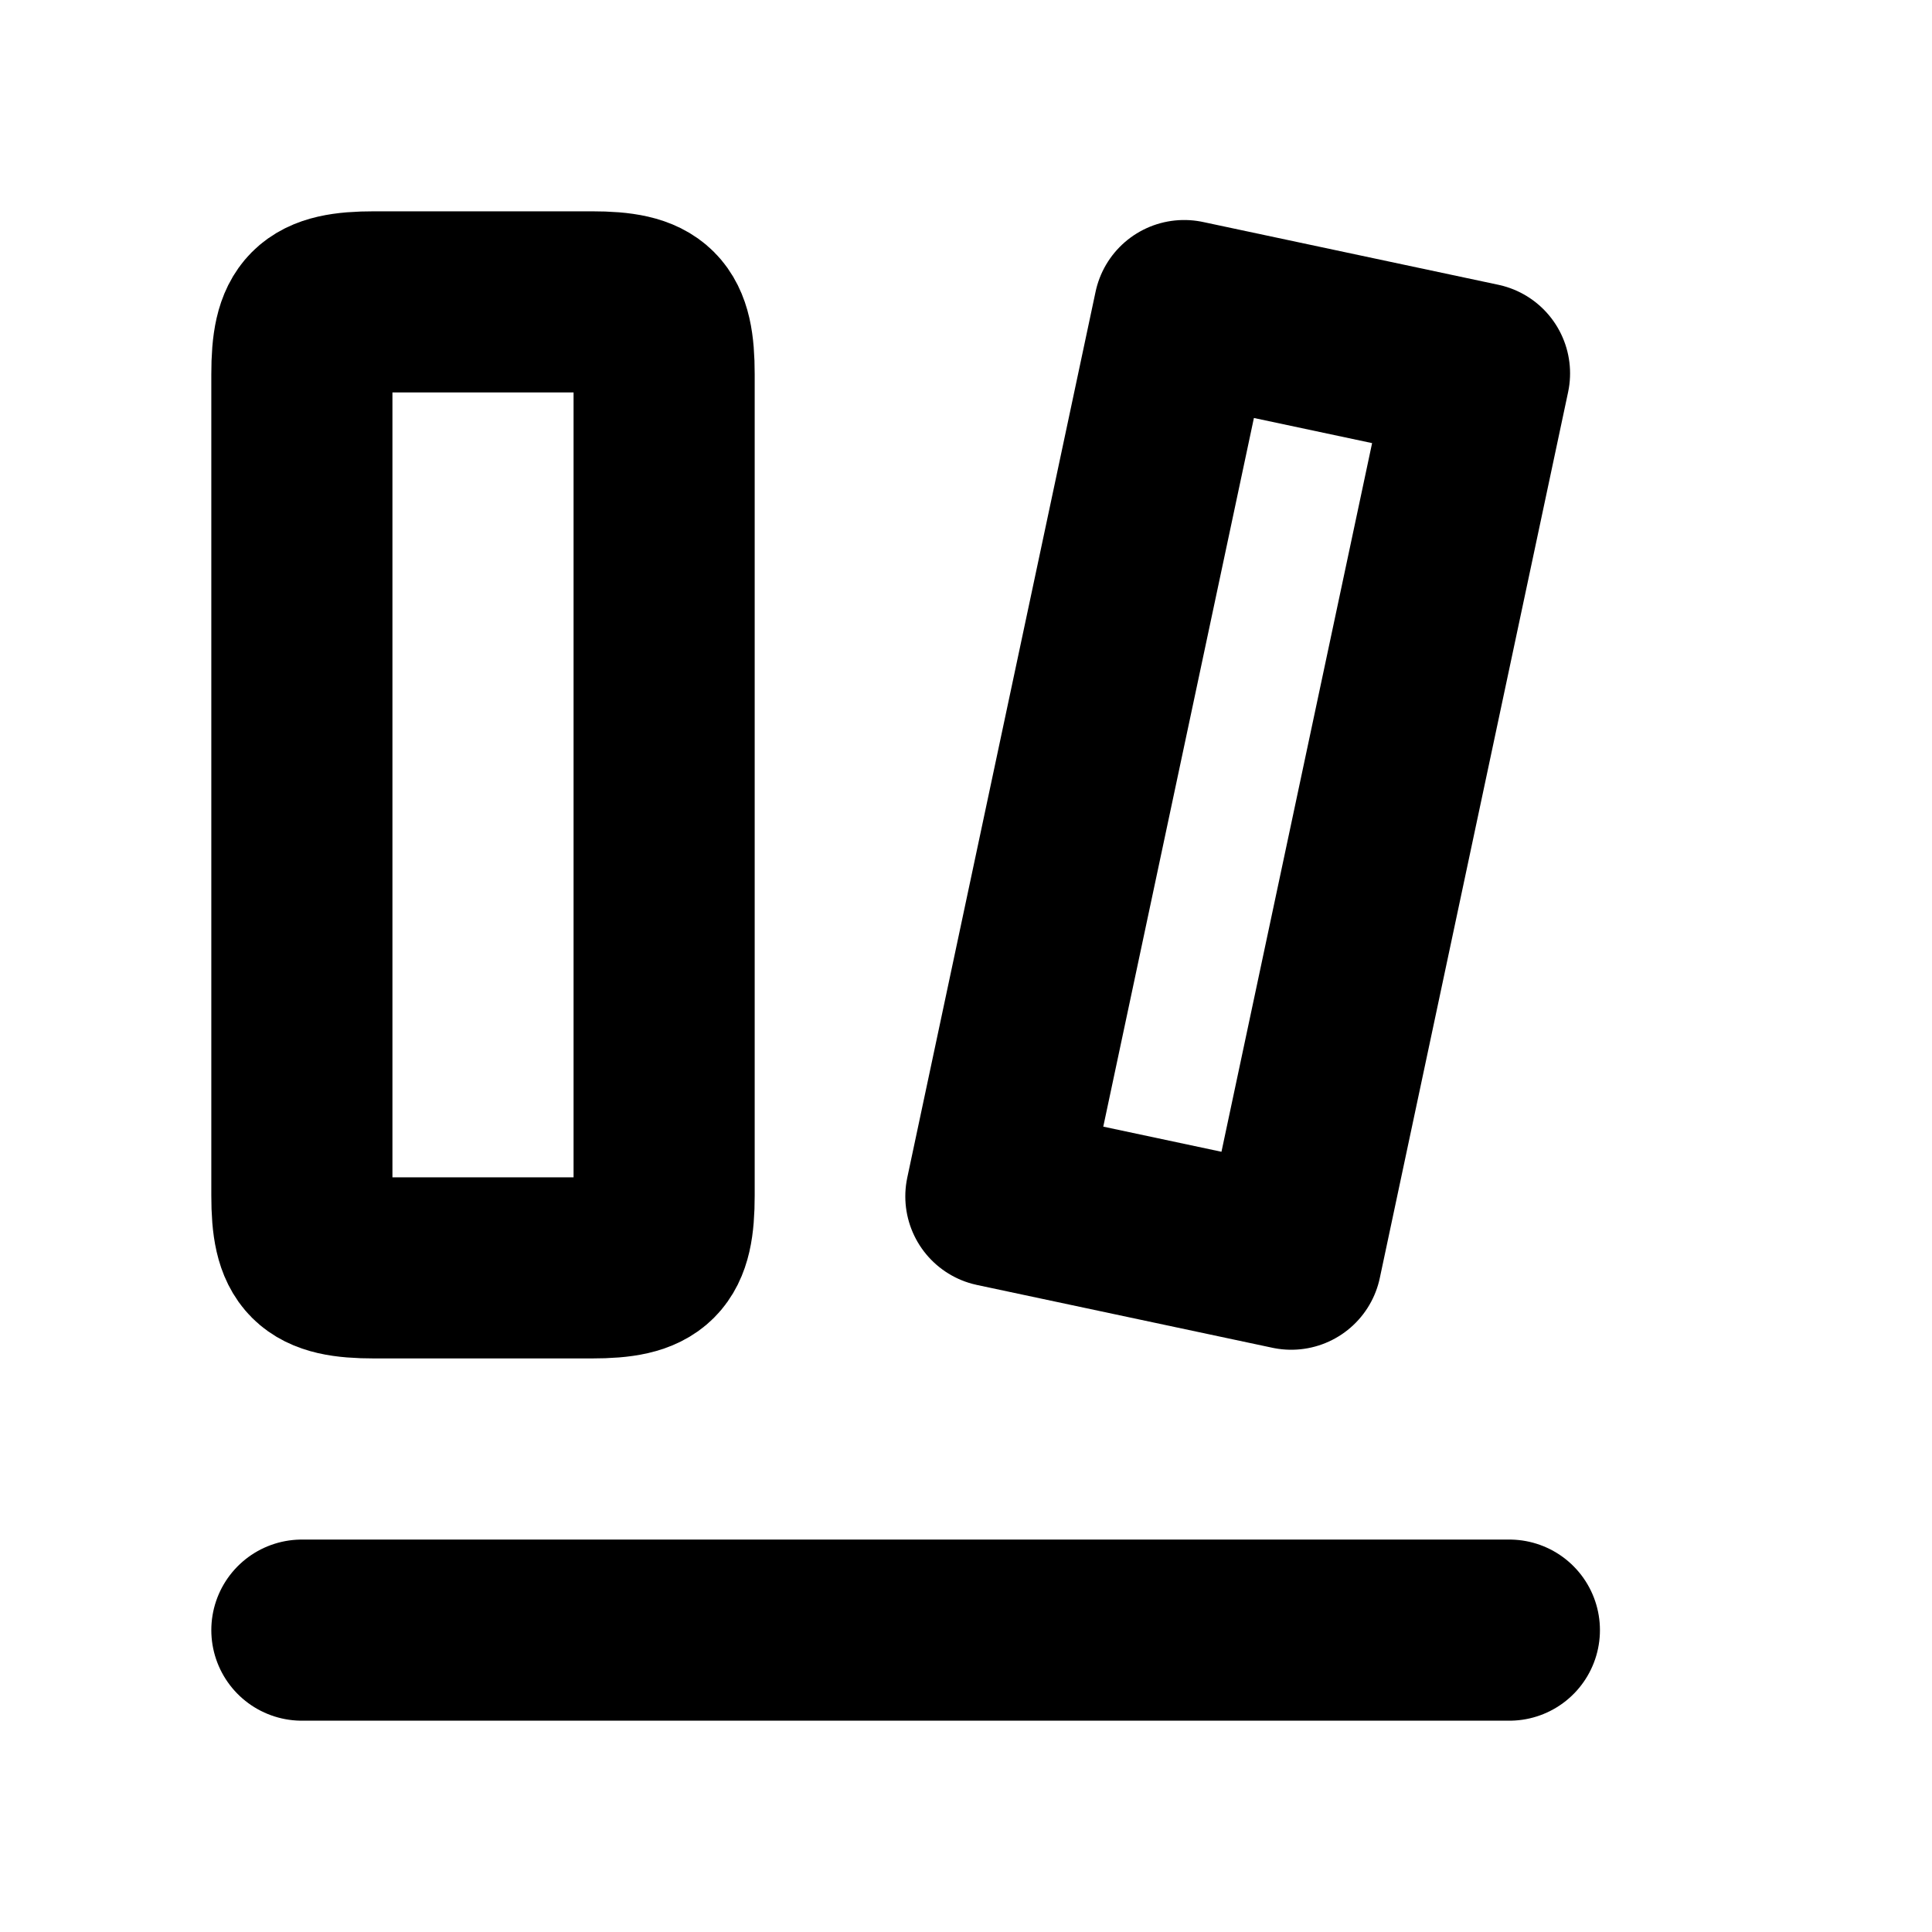
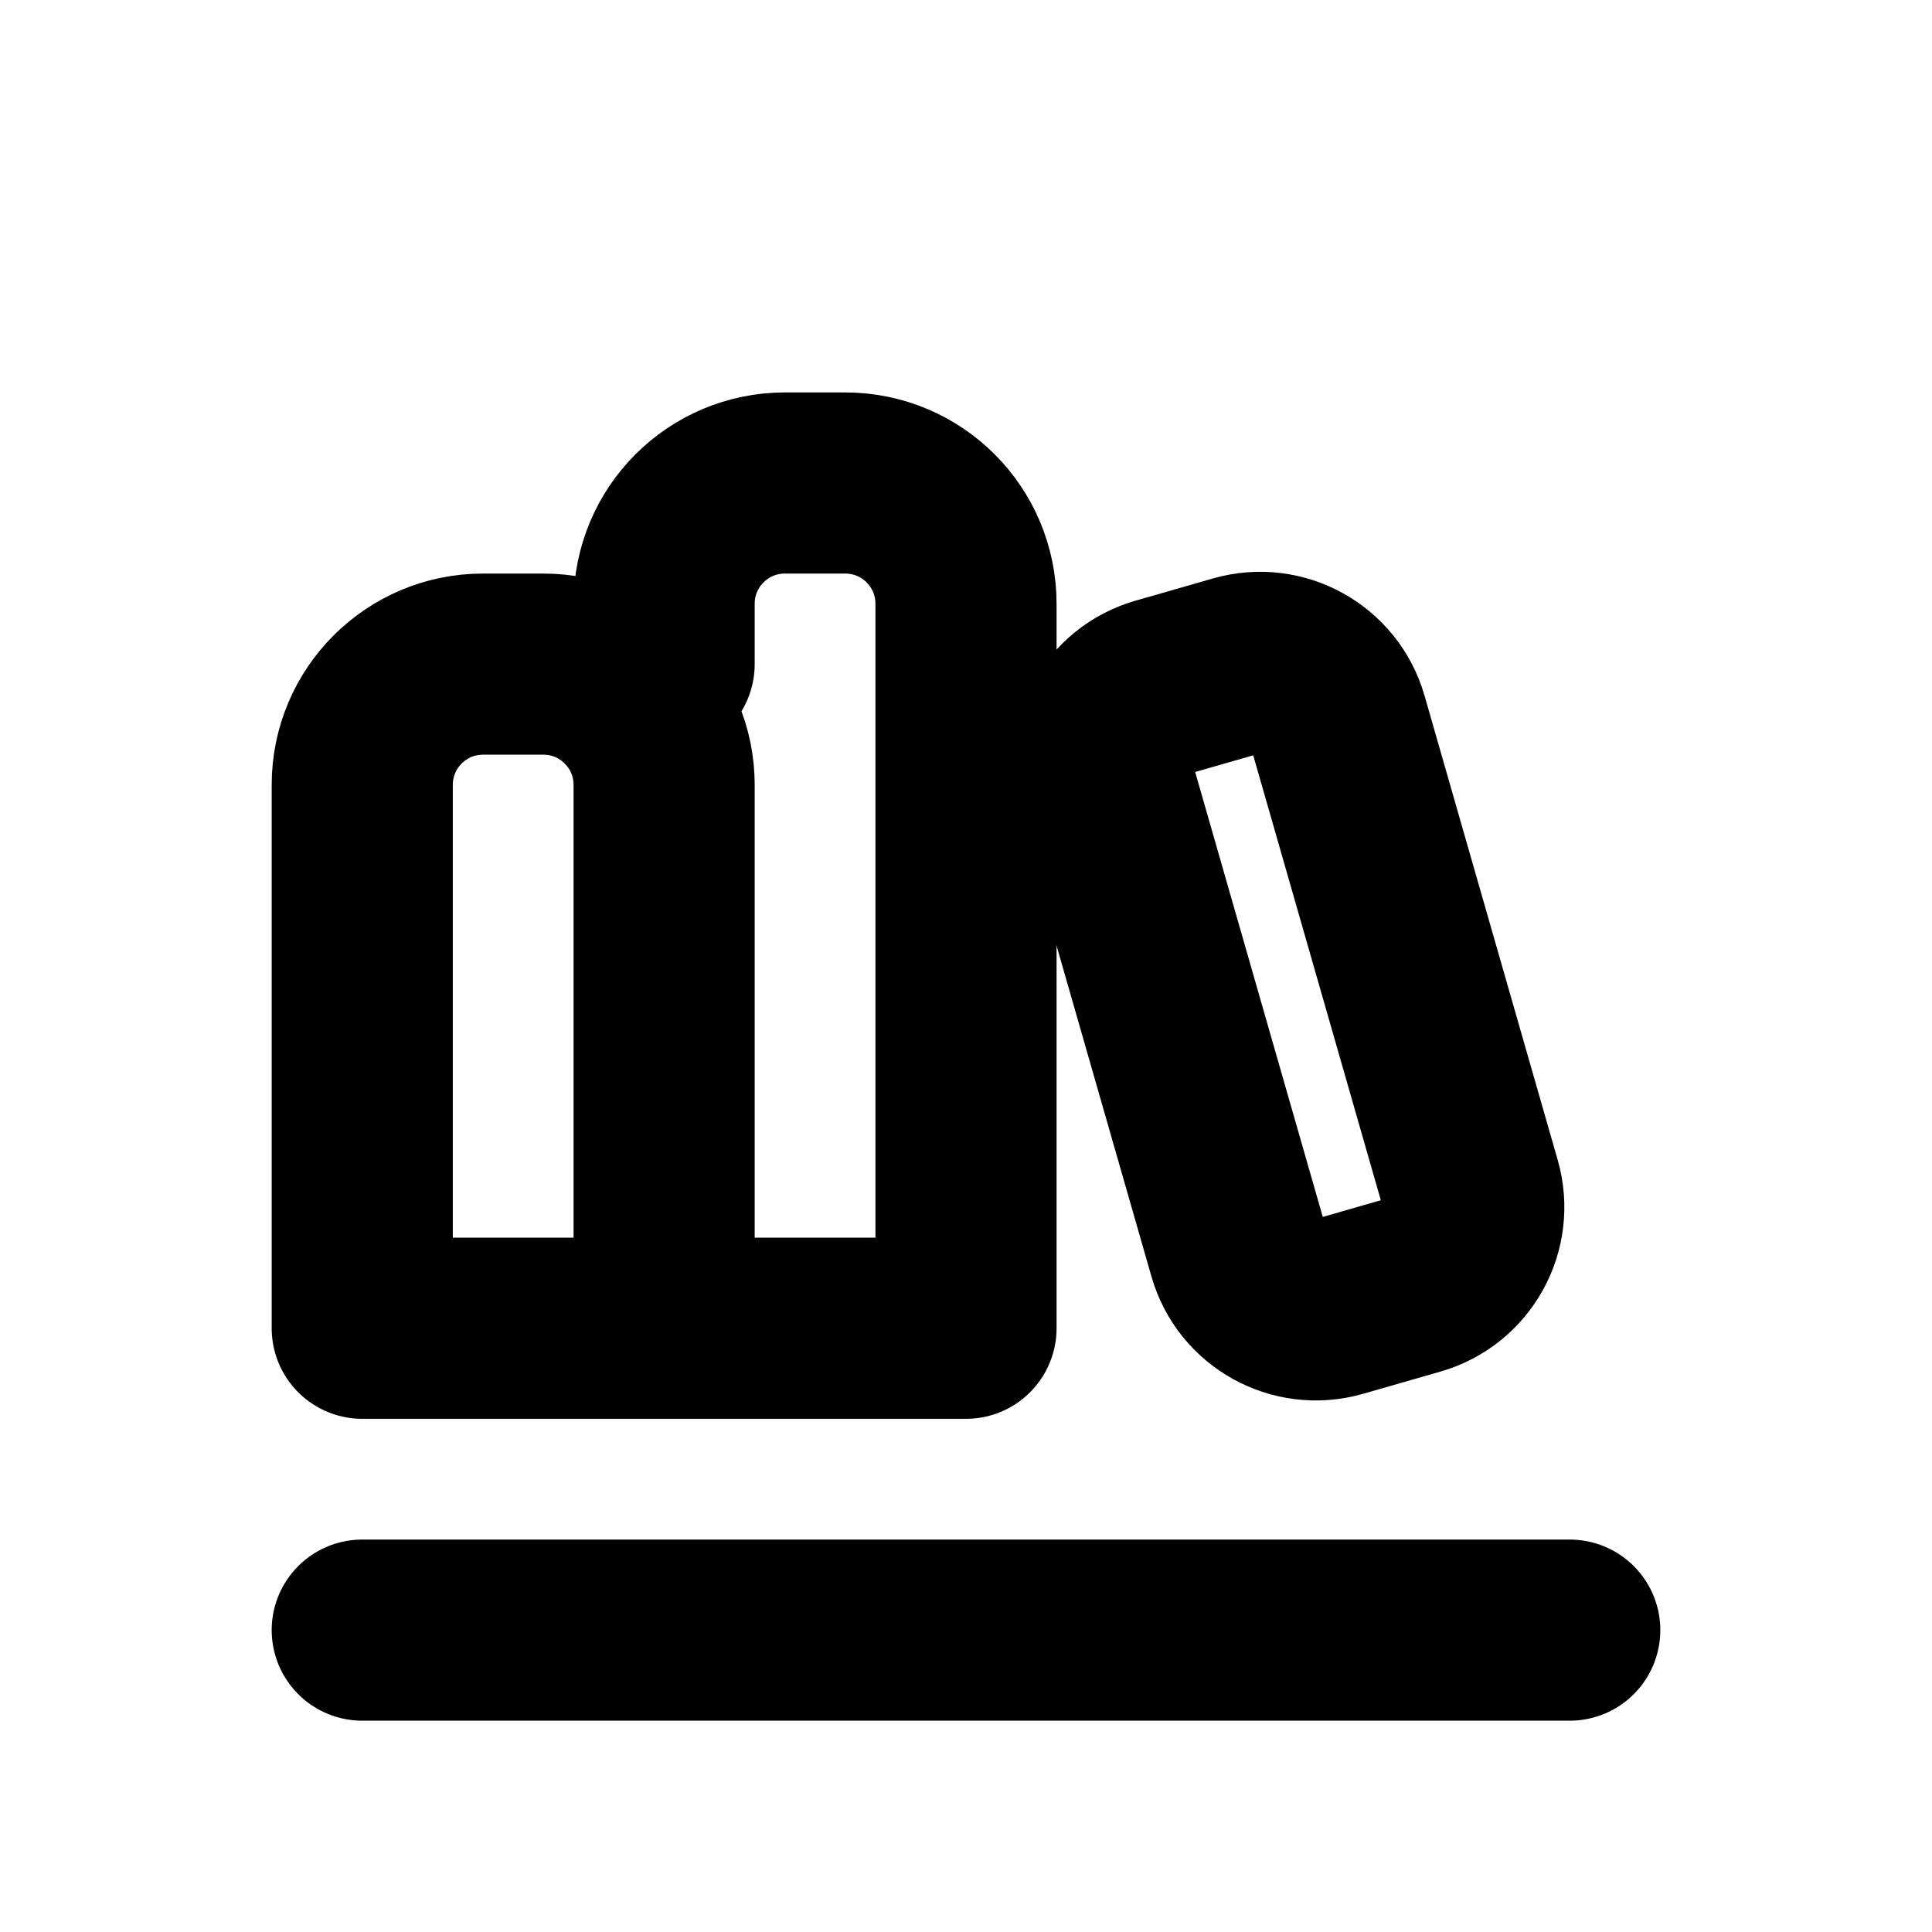
<svg xmlns="http://www.w3.org/2000/svg" width="16" height="16" viewBox="0 0 24 24" fill="none" stroke="currentColor" stroke-width="2.25" stroke-linecap="round" stroke-linejoin="round">
-   <path d="M4.65 3.75h2.7c.731 0 .9.169.9.9v10.2c0 .731-.169.9-.9.9h-2.7c-.731 0-.9-.169-.9-.9V4.65c0-.731.169-.9.9-.9" />
-   <path d="m14.71 3.858 3.669.78-2.339 11.004-3.669-.78Z" />
-   <path d="M3.75 20.25h15" />
+   <path d="M4.5 16.5V9.75A1.5 1.5 0 0 1 6 8.25h.75a1.5 1.5 0 0 1 1.5 1.5v6.75m0-8.25V7.5A1.5 1.5 0 0 1 9.75 6h.75A1.5 1.5 0 0 1 12 7.5v9H4.5" />
+   <path d="m14.417 8.543.961-.276a1 1 0 0 1 1.237.686l1.654 5.767a1 1 0 0 1-.686 1.237l-.961.276a1 1 0 0 1-1.237-.686L13.731 9.78a1 1 0 0 1 .686-1.237" />
+   <path d="M4.5 20.25h15" />
</svg>
